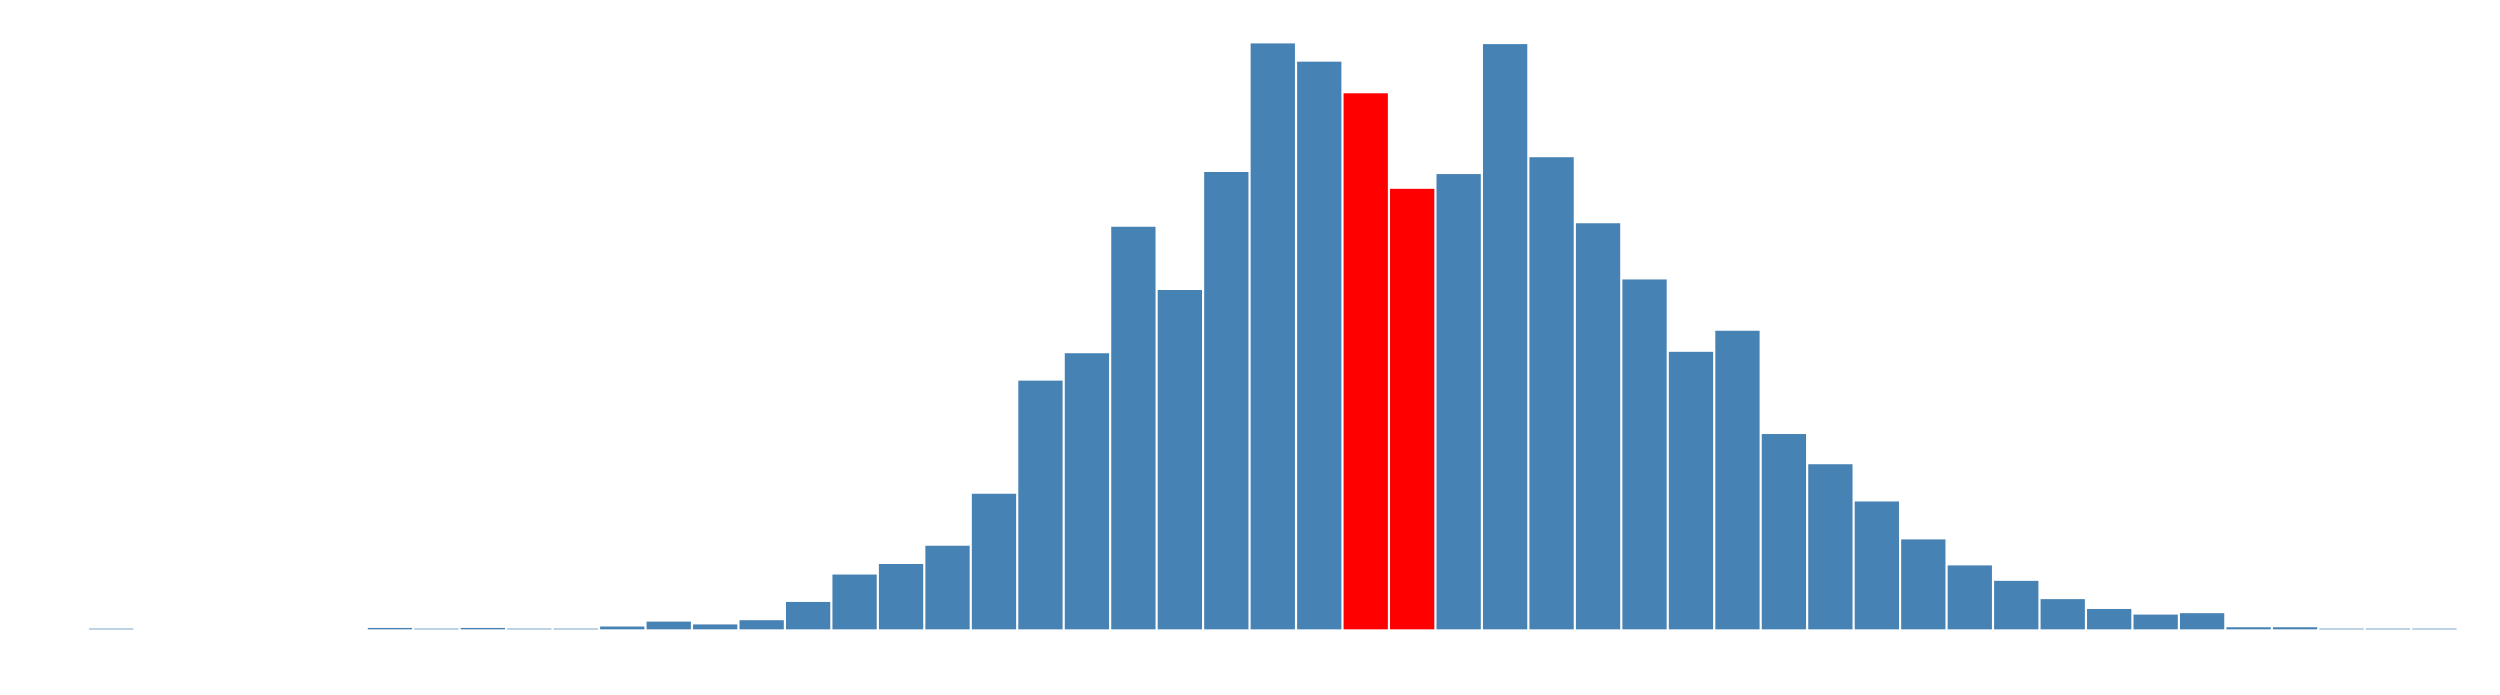
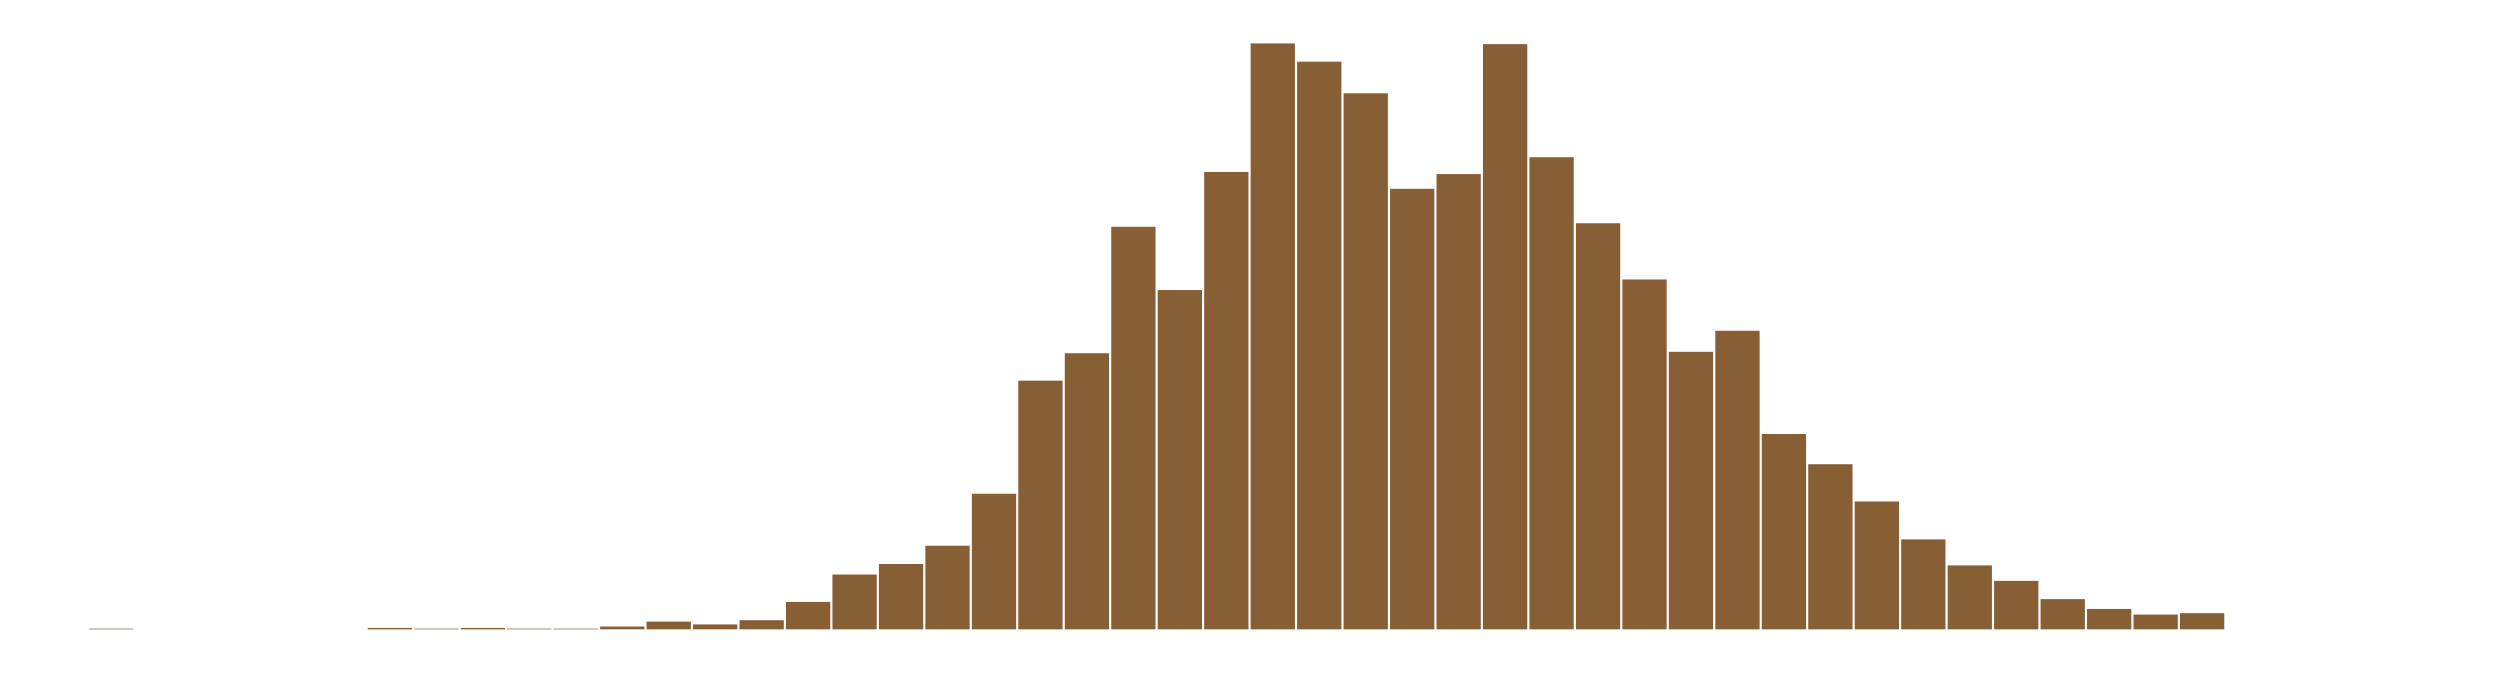
- <svg xmlns="http://www.w3.org/2000/svg" fill="currentColor" font-family="system-ui, sans-serif" font-size="10" height="320" id="svg" tag_name="svg" text-anchor="middle" viewBox="0 0 1152 320" width="1152">
+ <svg xmlns="http://www.w3.org/2000/svg" fill="#885F35" font-family="system-ui, sans-serif" font-size="10" height="320" id="svg" tag_name="svg" text-anchor="middle" viewBox="0 0 1152 320" width="1152">
  <g aria-label="rect" fill="steelblue" id="g" tag_name="svg/g">
-     <rect height="0.324" id="rect_45" tag_name="svg/g/rect_45" width="20.412" x="41" y="289.676" />
-     <rect height="0.647" id="rect_44" tag_name="svg/g/rect_44" width="20.412" x="169.471" y="289.353" />
-     <rect height="0.324" id="rect_43" tag_name="svg/g/rect_43" width="20.412" x="190.882" y="289.676" />
-     <rect height="0.647" id="rect_42" tag_name="svg/g/rect_42" width="20.412" x="212.294" y="289.353" />
-     <rect height="0.324" id="rect_41" tag_name="svg/g/rect_41" width="20.412" x="233.706" y="289.676" />
-     <rect height="0.324" id="rect_40" tag_name="svg/g/rect_40" width="20.412" x="255.118" y="289.676" />
-     <rect height="1.295" id="rect_39" tag_name="svg/g/rect_39" width="20.412" x="276.529" y="288.705" />
-     <rect height="3.561" id="rect_38" tag_name="svg/g/rect_38" width="20.412" x="297.941" y="286.439" />
-     <rect height="2.266" id="rect_37" tag_name="svg/g/rect_37" width="20.412" x="319.353" y="287.734" />
-     <rect height="4.209" id="rect_36" tag_name="svg/g/rect_36" width="20.412" x="340.765" y="285.791" />
-     <rect height="12.626" id="rect_35" tag_name="svg/g/rect_35" width="20.412" x="362.176" y="277.374" />
-     <rect height="25.252" id="rect_34" tag_name="svg/g/rect_34" width="20.412" x="383.588" y="264.748" />
-     <rect height="30.108" id="rect_33" tag_name="svg/g/rect_33" width="20.412" x="405" y="259.892" />
-     <rect height="38.525" id="rect_32" tag_name="svg/g/rect_32" width="20.412" x="426.412" y="251.475" />
-     <rect height="62.482" id="rect_31" tag_name="svg/g/rect_31" width="20.412" x="447.824" y="227.518" />
-     <rect height="114.604" id="rect_30" tag_name="svg/g/rect_30" width="20.412" x="469.235" y="175.396" />
-     <rect height="127.23" id="rect_29" tag_name="svg/g/rect_29" width="20.412" x="490.647" y="162.77" />
-     <rect height="185.504" id="rect_28" tag_name="svg/g/rect_28" width="20.412" x="512.059" y="104.496" />
-     <rect height="156.367" id="rect_27" tag_name="svg/g/rect_27" width="20.412" x="533.471" y="133.633" />
-     <rect height="210.755" id="rect_26" tag_name="svg/g/rect_26" width="20.412" x="554.882" y="79.245" />
-     <rect height="270" id="rect_25" tag_name="svg/g/rect_25" width="20.412" x="576.294" y="20" />
-     <rect height="261.583" id="rect_24" tag_name="svg/g/rect_24" width="20.412" x="597.706" y="28.417" />
-     <rect fill="red" height="247.014" id="rect_23" tag_name="svg/g/rect_23" width="20.412" x="619.118" y="42.986" />
-     <rect fill="red" height="202.986" id="rect_22" tag_name="svg/g/rect_22" width="20.412" x="640.529" y="87.014" />
-     <rect height="209.784" id="rect_21" tag_name="svg/g/rect_21" width="20.412" x="661.941" y="80.216" />
-     <rect height="269.676" id="rect_20" tag_name="svg/g/rect_20" width="20.412" x="683.353" y="20.324" />
-     <rect height="217.554" id="rect_19" tag_name="svg/g/rect_19" width="20.412" x="704.765" y="72.446" />
-     <rect height="187.122" id="rect_18" tag_name="svg/g/rect_18" width="20.412" x="726.176" y="102.878" />
-     <rect height="161.223" id="rect_17" tag_name="svg/g/rect_17" width="20.412" x="747.588" y="128.777" />
-     <rect height="127.878" id="rect_16" tag_name="svg/g/rect_16" width="20.412" x="769" y="162.122" />
-     <rect height="137.59" id="rect_15" tag_name="svg/g/rect_15" width="20.412" x="790.412" y="152.41" />
-     <rect height="90" id="rect_14" tag_name="svg/g/rect_14" width="20.412" x="811.824" y="200" />
-     <rect height="76.079" id="rect_13" tag_name="svg/g/rect_13" width="20.412" x="833.235" y="213.921" />
-     <rect height="58.921" id="rect_12" tag_name="svg/g/rect_12" width="20.412" x="854.647" y="231.079" />
-     <rect height="41.439" id="rect_11" tag_name="svg/g/rect_11" width="20.412" x="876.059" y="248.561" />
-     <rect height="29.46" id="rect_10" tag_name="svg/g/rect_10" width="20.412" x="897.471" y="260.54" />
-     <rect height="22.338" id="rect_9" tag_name="svg/g/rect_9" width="20.412" x="918.882" y="267.662" />
-     <rect height="13.921" id="rect_8" tag_name="svg/g/rect_8" width="20.412" x="940.294" y="276.079" />
-     <rect height="9.388" id="rect_7" tag_name="svg/g/rect_7" width="20.412" x="961.706" y="280.612" />
-     <rect height="6.799" id="rect_6" tag_name="svg/g/rect_6" width="20.412" x="983.118" y="283.201" />
-     <rect height="7.446" id="rect_5" tag_name="svg/g/rect_5" width="20.412" x="1004.529" y="282.554" />
-     <rect height="0.971" id="rect_4" tag_name="svg/g/rect_4" width="20.412" x="1025.941" y="289.029" />
-     <rect height="0.971" id="rect_3" tag_name="svg/g/rect_3" width="20.412" x="1047.353" y="289.029" />
-     <rect height="0.324" id="rect_2" tag_name="svg/g/rect_2" width="20.412" x="1068.765" y="289.676" />
-     <rect height="0.324" id="rect_1" tag_name="svg/g/rect_1" width="20.412" x="1090.176" y="289.676" />
-     <rect height="0.324" id="rect" tag_name="svg/g/rect" width="20.412" x="1111.588" y="289.676" />
+     <rect fill="#885F35" height="0.324" id="rect_40" tag_name="svg/g/rect_40" width="20.412" x="41" y="289.676" />
+     <rect fill="#885F35" height="0.647" id="rect_39" tag_name="svg/g/rect_39" width="20.412" x="169.471" y="289.353" />
+     <rect fill="#885F35" height="0.324" id="rect_38" tag_name="svg/g/rect_38" width="20.412" x="190.882" y="289.676" />
+     <rect fill="#885F35" height="0.647" id="rect_37" tag_name="svg/g/rect_37" width="20.412" x="212.294" y="289.353" />
+     <rect fill="#885F35" height="0.324" id="rect_36" tag_name="svg/g/rect_36" width="20.412" x="233.706" y="289.676" />
+     <rect fill="#885F35" height="0.324" id="rect_35" tag_name="svg/g/rect_35" width="20.412" x="255.118" y="289.676" />
+     <rect fill="#885F35" height="1.295" id="rect_34" tag_name="svg/g/rect_34" width="20.412" x="276.529" y="288.705" />
+     <rect fill="#885F35" height="3.561" id="rect_33" tag_name="svg/g/rect_33" width="20.412" x="297.941" y="286.439" />
+     <rect fill="#885F35" height="2.266" id="rect_32" tag_name="svg/g/rect_32" width="20.412" x="319.353" y="287.734" />
+     <rect fill="#885F35" height="4.209" id="rect_31" tag_name="svg/g/rect_31" width="20.412" x="340.765" y="285.791" />
+     <rect fill="#885F35" height="12.626" id="rect_30" tag_name="svg/g/rect_30" width="20.412" x="362.176" y="277.374" />
+     <rect fill="#885F35" height="25.252" id="rect_29" tag_name="svg/g/rect_29" width="20.412" x="383.588" y="264.748" />
+     <rect fill="#885F35" height="30.108" id="rect_28" tag_name="svg/g/rect_28" width="20.412" x="405" y="259.892" />
+     <rect fill="#885F35" height="38.525" id="rect_27" tag_name="svg/g/rect_27" width="20.412" x="426.412" y="251.475" />
+     <rect fill="#885F35" height="62.482" id="rect_26" tag_name="svg/g/rect_26" width="20.412" x="447.824" y="227.518" />
+     <rect fill="#885F35" height="114.604" id="rect_25" tag_name="svg/g/rect_25" width="20.412" x="469.235" y="175.396" />
+     <rect fill="#885F35" height="127.23" id="rect_24" tag_name="svg/g/rect_24" width="20.412" x="490.647" y="162.77" />
+     <rect fill="#885F35" height="185.504" id="rect_23" tag_name="svg/g/rect_23" width="20.412" x="512.059" y="104.496" />
+     <rect fill="#885F35" height="156.367" id="rect_22" tag_name="svg/g/rect_22" width="20.412" x="533.471" y="133.633" />
+     <rect fill="#885F35" height="210.755" id="rect_21" tag_name="svg/g/rect_21" width="20.412" x="554.882" y="79.245" />
+     <rect fill="#885F35" height="270" id="rect_20" tag_name="svg/g/rect_20" width="20.412" x="576.294" y="20" />
+     <rect fill="#885F35" height="261.583" id="rect_19" tag_name="svg/g/rect_19" width="20.412" x="597.706" y="28.417" />
+     <rect fill="#885F35" height="247.014" id="rect_18" tag_name="svg/g/rect_18" width="20.412" x="619.118" y="42.986" />
+     <rect fill="#885F35" height="202.986" id="rect_17" tag_name="svg/g/rect_17" width="20.412" x="640.529" y="87.014" />
+     <rect fill="#885F35" height="209.784" id="rect_16" tag_name="svg/g/rect_16" width="20.412" x="661.941" y="80.216" />
+     <rect fill="#885F35" height="269.676" id="rect_15" tag_name="svg/g/rect_15" width="20.412" x="683.353" y="20.324" />
+     <rect fill="#885F35" height="217.554" id="rect_14" tag_name="svg/g/rect_14" width="20.412" x="704.765" y="72.446" />
+     <rect fill="#885F35" height="187.122" id="rect_13" tag_name="svg/g/rect_13" width="20.412" x="726.176" y="102.878" />
+     <rect fill="#885F35" height="161.223" id="rect_12" tag_name="svg/g/rect_12" width="20.412" x="747.588" y="128.777" />
+     <rect fill="#885F35" height="127.878" id="rect_11" tag_name="svg/g/rect_11" width="20.412" x="769" y="162.122" />
+     <rect fill="#885F35" height="137.59" id="rect_10" tag_name="svg/g/rect_10" width="20.412" x="790.412" y="152.41" />
+     <rect fill="#885F35" height="90" id="rect_9" tag_name="svg/g/rect_9" width="20.412" x="811.824" y="200" />
+     <rect fill="#885F35" height="76.079" id="rect_8" tag_name="svg/g/rect_8" width="20.412" x="833.235" y="213.921" />
+     <rect fill="#885F35" height="58.921" id="rect_7" tag_name="svg/g/rect_7" width="20.412" x="854.647" y="231.079" />
+     <rect fill="#885F35" height="41.439" id="rect_6" tag_name="svg/g/rect_6" width="20.412" x="876.059" y="248.561" />
+     <rect fill="#885F35" height="29.46" id="rect_5" tag_name="svg/g/rect_5" width="20.412" x="897.471" y="260.54" />
+     <rect fill="#885F35" height="22.338" id="rect_4" tag_name="svg/g/rect_4" width="20.412" x="918.882" y="267.662" />
+     <rect fill="#885F35" height="13.921" id="rect_3" tag_name="svg/g/rect_3" width="20.412" x="940.294" y="276.079" />
+     <rect fill="#885F35" height="9.388" id="rect_2" tag_name="svg/g/rect_2" width="20.412" x="961.706" y="280.612" />
+     <rect fill="#885F35" height="6.799" id="rect_1" tag_name="svg/g/rect_1" width="20.412" x="983.118" y="283.201" />
+     <rect fill="#885F35" height="7.446" id="rect" tag_name="svg/g/rect" width="20.412" x="1004.529" y="282.554" />
  </g>
</svg>
